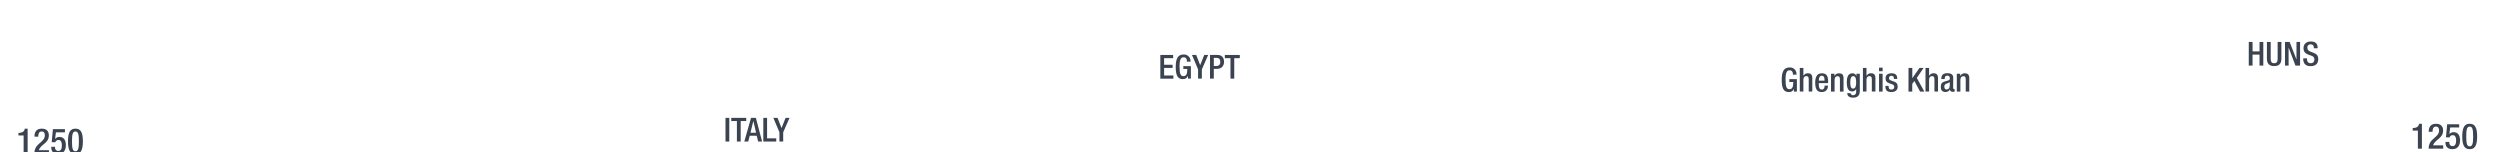
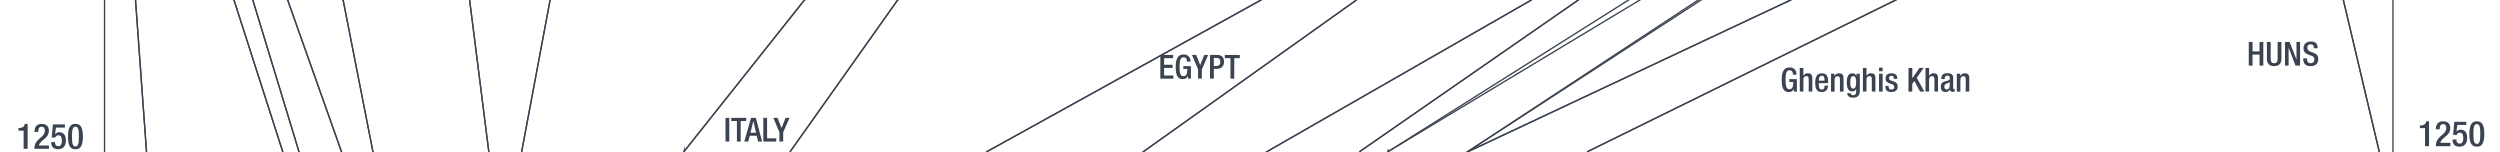
<svg xmlns="http://www.w3.org/2000/svg" viewBox="0 0 1847.91 112">
  <g id="YEARS">
    <g id="Right">
-       <path d="M1787.21,109.9V96.53h-3.82V94.61h.29c1.77,0,3.79-.44,4.34-2.76v-.36h2.16V109.9Z" fill="#3b4351" />
-       <path d="M1805.93,109.9h-10.76c0-8,7.72-7.83,7.72-13.55,0-1.53-.65-2.78-2.29-2.78-2.21,0-2.57,2-2.57,3.85h-2.81c0-3.64,1.51-5.93,5.43-5.93,3.75,0,5.21,2.23,5.21,4.91,0,6.11-6,6.47-7.39,11h7.46Z" fill="#3b4351" />
-       <path d="M1807.62,104.93h2.81v.49a2.35,2.35,0,0,0,2.42,2.6c2.08,0,2.63-2,2.63-4.18s-.58-3.93-2.48-3.93a2.35,2.35,0,0,0-2.41,1.69l-2.63-.1.91-9.65h8.87v2.37h-6.66l-.6,4.83,0,.06a4.08,4.08,0,0,1,3.1-1.43c3.85,0,4.81,3.25,4.81,6.08,0,3.69-1.69,6.5-5.67,6.5-3.3,0-5.15-1.69-5.15-4.94Z" fill="#3b4351" />
-       <path d="M1825.51,91.49c3.54,0,5.51,2.21,5.51,9.38s-2,9.39-5.51,9.39-5.51-2.21-5.51-9.39S1822,91.49,1825.51,91.49Zm0,16.69c2,0,2.55-2,2.55-7.31s-.55-7.3-2.55-7.3-2.55,2-2.55,7.3S1823.51,108.18,1825.51,108.18Z" fill="#3b4351" />
+       <path d="M1792.5,108.05V94.69h-3.82V92.77h.28c1.77,0,3.8-.45,4.35-2.76v-.36h2.15v18.4Z" fill="#3b4351" />
+       <path d="M1811.22,108.05h-10.77c0-8,7.73-7.82,7.73-13.54,0-1.54-.65-2.78-2.29-2.78-2.21,0-2.58,2-2.58,3.84h-2.8c0-3.64,1.5-5.92,5.43-5.92,3.74,0,5.2,2.23,5.2,4.91,0,6.11-6,6.47-7.38,11h7.46Z" fill="#3b4351" />
+       <path d="M1812.91,103.09h2.81v.49a2.35,2.35,0,0,0,2.41,2.6c2.08,0,2.63-2,2.63-4.18s-.57-3.93-2.47-3.93a2.36,2.36,0,0,0-2.42,1.69l-2.62-.1.91-9.65H1823v2.36h-6.65l-.6,4.84,0,.05a4.06,4.06,0,0,1,3.09-1.43c3.85,0,4.81,3.25,4.81,6.09,0,3.69-1.69,6.5-5.66,6.5-3.31,0-5.15-1.69-5.15-4.94Z" fill="#3b4351" />
+       <path d="M1830.8,89.65c3.53,0,5.51,2.21,5.51,9.38s-2,9.39-5.51,9.39-5.52-2.21-5.52-9.39S1827.26,89.65,1830.8,89.65Zm0,16.69c2,0,2.54-2,2.54-7.31s-.54-7.3-2.54-7.3-2.55,2-2.55,7.3S1828.79,106.34,1830.8,106.34Z" fill="#3b4351" />
    </g>
    <g id="left">
-       <path d="M17.46,113.49V100.13H13.64V98.21h.29c1.77,0,3.79-.45,4.34-2.76v-.36h2.16v18.4Z" fill="#3b4351" />
-       <path d="M36.18,113.49H25.42c0-8,7.72-7.82,7.72-13.54,0-1.54-.65-2.78-2.29-2.78-2.21,0-2.57,2-2.57,3.84H25.47c0-3.64,1.51-5.92,5.44-5.92,3.74,0,5.2,2.23,5.2,4.91,0,6.11-6,6.47-7.39,11h7.46Z" fill="#3b4351" />
-       <path d="M37.87,108.53h2.81V109a2.35,2.35,0,0,0,2.42,2.6c2.08,0,2.63-2,2.63-4.18s-.58-3.93-2.48-3.93a2.35,2.35,0,0,0-2.41,1.69l-2.63-.1.91-9.65H48v2.37H41.33l-.6,4.83.06,0a4,4,0,0,1,3.09-1.43c3.85,0,4.81,3.25,4.81,6.09,0,3.69-1.69,6.5-5.67,6.5-3.3,0-5.15-1.69-5.15-4.94Z" fill="#3b4351" />
-       <path d="M55.76,95.09c3.54,0,5.51,2.2,5.51,9.38s-2,9.39-5.51,9.39-5.51-2.21-5.51-9.39S52.22,95.09,55.76,95.09Zm0,16.69c2,0,2.55-2,2.55-7.31s-.55-7.3-2.55-7.3-2.55,2-2.55,7.3S53.76,111.78,55.76,111.78Z" fill="#3b4351" />
+       <path d="M17.46,110V96.6H13.64V94.67h.29c1.77,0,3.79-.44,4.34-2.75v-.37h2.16V110Z" fill="#3b4351" />
+       <path d="M36.18,110H25.42c0-8,7.72-7.83,7.72-13.55,0-1.53-.65-2.78-2.29-2.78-2.21,0-2.57,2-2.57,3.85H25.47c0-3.64,1.51-5.93,5.44-5.93,3.74,0,5.2,2.24,5.2,4.92,0,6.11-6,6.47-7.39,11h7.46Z" fill="#3b4351" />
+       <path d="M37.87,105h2.81v.5a2.35,2.35,0,0,0,2.42,2.6c2.08,0,2.63-2,2.63-4.19S45.15,100,43.25,100a2.34,2.34,0,0,0-2.41,1.69l-2.63-.11.91-9.64H48v2.36H41.33l-.6,4.84.06,0a4,4,0,0,1,3.09-1.43c3.85,0,4.81,3.25,4.81,6.08,0,3.7-1.69,6.51-5.67,6.51-3.3,0-5.15-1.7-5.15-5Z" fill="#3b4351" />
+       <path d="M55.76,91.55c3.54,0,5.51,2.21,5.51,9.39s-2,9.39-5.51,9.39-5.51-2.21-5.51-9.39S52.22,91.55,55.76,91.55Zm0,16.7c2,0,2.55-2,2.55-7.31s-.55-7.31-2.55-7.31-2.55,2-2.55,7.31S53.76,108.25,55.76,108.25Z" fill="#3b4351" />
    </g>
+   </g>
+   <g id="Nation_OUtlines" data-name="Nation OUtlines">
+     <polygon id="Romans" points="854.62 674 829.93 561 711.95 452 764.62 338 729.95 223 845.28 112 1002.62 0 1065.29 -114 1021.28 -225 995.34 -342 815.28 -450 703.28 -561 687.28 -676 737.95 -790 780.62 -902 712.62 -1013 645.95 -1127 550.62 -1240 491.95 -1349.83 453.95 -1462.83 455.29 -1574.83 435.95 -1689.83 470.62 -1797.83 322.62 -1797.83 416.12 -1910.83 480.12 -2020.83 410.62 -2132.83 316.95 -2246.83 248.28 -2361.83 210.28 -2472.83 175.95 -2583.83 159.62 -2699.83 91.28 -2812.83 83.12 -2917.83 117.62 -3031.83 151.37 -3145.83 129.62 -3255.83 109.62 -3370.83 99.62 -3482.83 73.12 -3592.83 75.42 -4490.83 85.95 -4380.83 95.28 -4268.83 111.95 -4156.83 116.62 -4045.83 137.95 -3932.83 149.95 -3816.83 169.95 -3704.83 205.28 -3592.83 231.95 -3482.83 287.74 -3370.83 467.73 -3255.83 683.72 -3145.83 998.71 -3031.83 1118.7 -2917.83 1131.14 -2812.83 1195.2 -2699.83 1182.62 -2583.83 1245.62 -2472.83 1220.62 -2361.83 1122.62 -2246.83 981.62 -2132.83 880.12 -2020.83 717.95 -1910.83 593.62 -1797.83 616.62 -1689.83 717.28 -1574.83 839.28 -1459.99 863.28 -1349.83 915.28 -1240 810.62 -1127 885.95 -1013 1037.95 -902 1125.95 -790 1253.95 -676 1213.95 -561 1202.62 -450 1169.95 -342 1161.29 -225 1218.62 -114 1131.95 0 936.62 112 798.62 223 819.28 338 759.95 452 849.28 561 854.62 674" fill="none" stroke="#3b4351" stroke-miterlimit="10" />
+     <polygon id="Indians" points="1372.19 -4826.66 1294.19 -4940.83 1285.19 -5053.83 1313.69 -5164.83 1348.19 -5277.83 1310.69 -5391.83 1298.69 -5501.83 1313.69 -5613.83 1345.19 -5725.83 1325.69 -5839.83 1343.69 -5953.83 1417.19 -6064.83 1400.69 -6177.91 1429.19 -6290.83 1419.27 -6406.1 1387.19 -6517.83 1387.19 -6629.83 1438.19 -6740.33 1462.18 -6852.33 1480.18 -6965.37 1445.82 -7075.66 1411.11 -7187.66 1545.86 -7187.66 1580.1 -7075.66 1593.12 -6965.43 1552.12 -6852.33 1514.62 -6740.33 1514.12 -6630.16 1553.12 -6518.1 1548.12 -6405.83 1519.62 -6290.83 1534.12 -6177.16 1575.12 -6064.83 1559.62 -5953.83 1564.12 -5840.1 1534.62 -5725.83 1486.12 -5613.83 1465.12 -5501.83 1471.12 -5392.66 1502.12 -5278.66 1508.12 -5164.83 1534.62 -5053.83 1542.77 -4974.97 1555.62 -4826.66 1554.62 -4717.83 1567.12 -4605.83 1542.12 -4491.1 1498.12 -4380.83 1490.62 -4268.83 1513.12 -4156.83 1568.62 -4045.83 1544.12 -3932.83 1530.62 -3817.1 1523.62 -3705.1 1532.62 -3592.83 1565.12 -3482.83 1543.62 -3370.83 1514.12 -3255.83 1490.12 -3146.1 1495.62 -3031.83 1517.12 -2918.16 1528.12 -2812.83 1580.62 -2700.16 1578.12 -2584.16 1578.12 -2473.66 1560.12 -2362.1 1526.62 -2246.83 1467.62 -2132.83 1381.62 -2021.1 1270.62 -1910.83 1090.12 -1798.1 860.62 -1689.83 1302.12 -1574.83 1377.03 -1462.83 1550.62 -1349.83 1519.62 -1240 1476.12 -1127 1516.13 -1013 1534.62 -900.66 1552.65 -790 1585.62 -676.1 1620.12 -561 1650.12 -450 1630.62 -342.1 1622.45 -225.1 1565.62 -114 1402.62 -0.66 1173.62 112 1148.62 223 1334.62 338 1283.62 452 1344.62 561 1544.62 674 1602.62 788.34 1627.62 900 1674.62 1012.9 1627.62 1128 1634.62 1240 1686.62 1352 1701.62 1465 1620.12 1577 1606.12 1688 1606.12 1801.83 1552.62 1801.83 1549.52 1688 1569.62 1577 1683.62 1465 1667.62 1352 1607.62 1240 1596.62 1127.34 1617.62 1013 1584.62 900 1562.62 788 1507.62 674 1304.62 560.9 1225.62 451.9 1236.97 414.95 1264.87 338 1082.62 223 1084.2 112.51 1323.62 0 1500.47 -114.1 1573.62 -225 1600.62 -342 1604.62 -450 1569.62 -561 1514.62 -676 1447.62 -790.1 1418.62 -902 1404.62 -1013 1367.62 -1127 1397.62 -1240 1418.62 -1350.1 1339.62 -1463.1 1246.62 -1574.83 748.62 -1689.83 753.62 -1797.83 910.76 -1910.83 1053.62 -2020.83 1195.2 -2132.83 1311.62 -2247.66 1353.62 -2361.83 1348.62 -2472.83 1364.62 -2584.66 1406.62 -2699.83 1401.62 -2812.83 1429.62 -2917.83 1394.62 -3032.1 1393.2 -3145.83 1391.82 -3256.1 1437.52 -3370.83 1513.62 -3483.1 1505.64 -3592.83 1472.62 -3704.66 1447.62 -3816.83 1440.63 -3932.83 1462.62 -4045.83 1391.1 -4156.83 1348.62 -4268.83 1332.62 -4380.83 1376.98 -4490.83 1375.34 -4606.1 1373.74 -4718.1 1372.19 -4826.66" fill="none" stroke="#3b4351" stroke-miterlimit="10" />
+     <polygon id="Chinese" points="1610.76 -4828.1 1609.69 -4941.1 1608.62 -5054.16 1585.12 -5164.83 1551.62 -5277.83 1509.12 -5391.83 1538.12 -5502.1 1586.62 -5614.1 1616.12 -5725.83 1645.62 -5840.1 1697.12 -5954.1 1714.62 -6065.16 1689.12 -6176.83 1700.12 -6290.83 1676.62 -6405.83 1650.62 -6518.16 1630.62 -6629.83 1620.62 -6740.33 1646.62 -6852.33 1667.62 -6964.99 1651.62 -7075.66 1633.99 -7187.66 1768.79 -7187.66 1768.79 1013 1768.79 1127.9 1766.12 1240 1757.62 1352 1736.12 1464.9 1676.12 1576.9 1661.12 1688 1663.62 1801.83 1606.12 1801.83 1606.12 1687.9 1620.12 1577 1701.62 1465 1696.12 1351.84 1654.12 1240 1681.62 1128 1739.62 1012.9 1748.62 899.84 1744.12 787.84 1685.62 674 1615.12 563.34 1636.12 452 1738.62 338 1761.12 223 1758.62 112 1732.12 0 1695.62 -114 1667.62 -225 1651.12 -342 1650.12 -450 1620.12 -561 1585.62 -676.1 1552.62 -790.1 1535.12 -902 1516.12 -1013.1 1476.12 -1127 1542.12 -1240 1625.62 -1350.16 1668.12 -1463.16 1666.12 -1574.83 1673.62 -1689.83 1653.62 -1797.83 1602.12 -1911.1 1534.12 -2021.1 1564.12 -2132.83 1598.12 -2247.1 1612.12 -2361.83 1611.01 -2473.1 1592.62 -2584.1 1609.25 -2699.83 1616.07 -2812.83 1553.62 -2917.83 1529.62 -3031.83 1528.62 -3146.1 1555.62 -3255.83 1612.12 -3370.83 1621.12 -3482.83 1587.12 -3592.83 1567.62 -3704.83 1576.62 -3816.83 1571.12 -3932.83 1584.62 -4046.1 1558.62 -4156.83 1545.62 -4269.1 1557.62 -4381.1 1599.62 -4490.83 1625.12 -4606.1 1613.62 -4718.1 1610.76 -4828.1" fill="none" stroke="#3b4351" stroke-miterlimit="10" />
+     <polygon id="Denmark" points="916.62 1801.83 927.62 1801.83 926.37 1688 701.12 1577 690.87 1465 683.87 1352 637.87 1240 522.37 1128 457.37 1013 426.62 900 299.62 788 273.62 674 281.62 561 289.12 452 302.12 338 296.87 223 275.62 112 253.62 0 226.62 -114 210.62 -225 199.62 -450 199.37 -561 291.37 -676 277.29 -790 235.95 -902 188.87 -1013 180.62 -1127 142.62 -1240 139.95 -1349.83 120.62 -1462.83 99.95 -1574.83 73.12 -1689.83 90.34 -1574.83 107.12 -1462.83 118.37 -1349.83 120.37 -1240 122.62 -1127 125.87 -1013 158.37 -902 185.87 -790 183.62 -676 127.62 -561 119.62 -450 119.12 -342 156.87 -225 188.62 -114 212.62 0 252.37 112 277.87 223 283.37 338 267.12 452 248.87 561 213.87 674 234.37 788 312.12 900 398.12 1013 458.87 1128 593.37 1240 637.87 1352 674.12 1465 691.37 1577 915.37 1688 916.62 1801.83" fill="none" stroke="#3b4351" stroke-miterlimit="10" />
+     <polygon id="Norway" points="213.87 674 222.62 561 243.95 452 258.95 338 252.95 223 220.95 112 186.86 0 160.95 -114 133.28 -225 96.28 -342 84.28 -450 89.28 -561 120.28 -676 98.62 -790 94.28 -902 91.95 -1013 95.28 -1127 99.62 -1240 96.58 -1349.83 93.44 -1462.83 90.34 -1574.83 107.12 -1462.83 118.37 -1349.83 120.37 -1240 122.62 -1127 125.87 -1013 158.37 -902 185.87 -790 183.62 -676 127.62 -561 119.62 -450 119.12 -342 156.87 -225 188.62 -114 212.62 0 252.37 112 277.87 223 283.37 338 267.12 452 248.87 561 213.87 674" fill="none" stroke="#3b4351" stroke-miterlimit="10" />
+     <polygon id="England" points="874.62 1801.83 688.95 1801.83 687.95 1688 439.12 1577 252.12 1465 159.62 1352 111.62 1240 93.62 1128 86.12 1013 84.62 900 86.95 788 98.28 674 116.95 561 114.62 452 122.62 338 120.62 223 108.28 112 100.16 0 107.95 -114 107.95 -225 77.28 -342 73.12 -1689.83 90.34 -1574.83 93.44 -1462.83 96.58 -1349.83 99.62 -1240 91.95 -1013 94.28 -902 98.62 -790 120.28 -676 89.28 -561 84.28 -450 96.28 -342 133.28 -225 160.95 -114 172.95 0 208.95 112 223.62 223 228.28 338 211.62 452 201.62 561 189.95 674 193.28 788 235.28 900 248.62 1013 348.62 1128 562.62 1240 622.12 1352 602.12 1465 652.12 1577 872.95 1688 874.62 1801.83" fill="none" stroke="#3b4351" stroke-miterlimit="10" />
+     <polygon id="South_America" data-name="South America" points="108.28 112 120.62 223 122.62 338 114.62 452 116.95 561 98.28 674 86.95 788 84.62 900 79.62 1013 82.62 1128 87.62 1240 107.62 1352 145.12 1465 167.12 1577 198.12 1688 200.12 1801.83 77.28 1801.83 77.28 -342 107.95 -225 107.95 -114 100.16 0 108.28 112" fill="none" stroke="#3b4351" stroke-miterlimit="10" />
+     <polygon id="France" points="674.34 900 785.95 1012.67 815.95 1128 963.28 1240 1049.29 1352 932.62 1465 899.28 1577 1099.75 1689 1102.12 1801.83 946.74 1801.83 946.24 1688 748.62 1577 745.95 1465 741.28 1352 711.95 1240 643.28 1128 613.28 1013 535.95 900 385.29 788 317.95 674 311.95 561 310.62 452 321.29 338 314.62 223 275.62 112 253.62 0 258.62 -111.33 325.29 -225 314.62 -342 286.62 -450 249.62 -561 291.37 -676 409.62 -676 362.62 -561 373.95 -450 423.58 -342 444.62 -225 381.95 -111.33 347.12 0 361.29 112 384.62 223 391.95 338 365.95 452 379.95 561 391.29 674 491.95 788 674.34 900" fill="none" stroke="#3b4351" stroke-miterlimit="10" />
+     <polygon id="Franks_to_Holy_Roman_Empire" data-name="Franks to Holy Roman Empire" points="594.62 0 505.62 112 482.62 223 599.12 338 617.12 452 639.62 561 772.62 674 953.62 788 1131.62 900 1201.62 1013 1109.12 1128 1144.62 1240 1249.12 1352 1301.62 1465 1217.12 1577 1288.12 1688 1290.62 1801.83 1234.62 1801.83 1232.12 1688 1140.12 1576.91 1137.62 1465 1115.62 1352 1053.62 1240 973.12 1128 1064.12 1013 953.62 900 741.12 788 577.12 674 525.62 561 418.62 452 417.62 338 407.62 223 385.62 112 406.62 0 421.62 -110.33 466.62 -225 441.95 -342 373.95 -450 371.78 -471.31 362.62 -561 409.62 -676 559.62 -676 626.73 -561 742.62 -450 897.74 -342 874.62 -225 818.62 -113.4 594.62 0" fill="none" stroke="#3b4351" stroke-miterlimit="10" />
+     <polygon points="703.28 -561 815.28 -450 966.12 -342 987.12 -225 1028.12 -114 932.12 0 729.62 112 630.12 223 721.12 338 711.95 452 829.93 561 854.62 674 1030.37 788 1169.87 900 1257.37 1013 1158.4 1128 1196.12 1240 1147.62 1128 1238.87 1013 1162.87 900 1022.62 788 841.12 674 809.62 561 692.62 452 689.38 338 586.62 223 584.12 112 663.53 0 851.12 -114 874.62 -225 897.74 -342 742.62 -450 626.73 -561 559.62 -676 644.62 -676 703.28 -561" fill="none" stroke="#3b4351" stroke-miterlimit="10" />
+     <polygon id="Normandy" points="325.29 -225 258.62 -111.33 253.62 0 226.62 -114 210.62 -225 199.47 -342 199.62 -450 199.37 -561 291.37 -676 249.62 -561 286.62 -450 314.62 -342 325.29 -225" fill="none" stroke="#3b4351" stroke-miterlimit="10" />
+     <polygon id="Holland" points="613.28 1013 643.28 1128 711.95 1240 741.28 1352 729.95 1465 732.62 1577 935.28 1688 937.12 1801.83 927.62 1801.83 926.37 1688 701.12 1577 690.87 1465 683.87 1352 637.87 1240 522.37 1128 457.37 1013 426.62 900 299.62 788 273.62 674 281.62 561 289.12 452 302.12 338 296.87 223 275.62 112 314.62 223 321.29 338 310.62 452 311.95 561 317.95 674 385.29 788 535.95 900 613.28 1013" fill="none" stroke="#3b4351" stroke-miterlimit="10" />
+     <polygon id="Sweden" points="691.37 1577 673.95 1577 893.62 1688 895.28 1801.83 874.62 1801.83 872.95 1688 652.12 1577 602.12 1465 622.12 1352 562.62 1240 348.62 1128 248.62 1013 235.28 900 193.28 788 189.95 674 201.62 561 211.62 452 228.28 338 223.62 223 208.95 112 172.95 0 160.95 -114 186.86 0 220.95 112 252.95 223 258.95 338 243.95 452 222.62 561 213.87 674 234.37 788 312.12 900 398.12 1013 458.87 1128 593.37 1240 637.87 1352 674.12 1465 691.37 1577" fill="none" stroke="#3b4351" stroke-miterlimit="10" />
+     <polygon points="1523.12 1352.84 1446.62 1240 1405.12 1128.56 1442.62 1013 1396.62 900 1391.62 788 1351.62 674 1183.62 561 1092.62 452 1124.29 338 970.62 223 1005.12 112 1166.62 0 1313.55 -111.05 1315.29 -111 1317.44 -114 1317.44 -114 1317.44 -114 1397.29 -225 1463.95 -342 1481.95 -450 1488.62 -561 1453.62 -676 1382.62 -561 1328.62 -450 1225.12 -342 1161.29 -225 1218.62 -114 1218.62 -114 1218.62 -114 1131.95 0 936.62 112 798.62 223 819.28 338 759.95 452 849.28 561 947.12 674 1111.12 788 1208.62 900 1293.62 1013 1244.12 1128.56 1280.62 1240 1381.12 1352 1410.62 1465 1358.62 1577 1436.62 1688 1436.62 1801.83 1467.62 1801.83 1467.62 1688 1423.62 1577 1492.62 1465 1523.12 1352.84" fill="none" stroke="#3b4351" stroke-miterlimit="10" />
+     <polygon id="Spain" points="1117.95 1689.41 1119.29 1801.83 1102.12 1801.83 1099.75 1689 899.28 1577 932.62 1465 1049.29 1352 963.28 1240 815.95 1128 785.95 1012.67 674.34 900 491.95 788 391.29 674 379.95 561 365.95 452 391.95 338 384.62 223 361.29 112 347.12 0 383.43 -114 444.62 -225 423.58 -342 373.95 -450 441.95 -342 466.62 -225 423.06 -114 406.62 0 385.62 112 407.62 223 417.62 338 401.95 452 463.29 561 491.29 674 631.28 788.41 844.62 900 937.12 1014.34 922.62 1128 997.95 1240 1065.62 1352 1035.29 1465 959.28 1577 1117.95 1689.41" fill="none" stroke="#3b4351" stroke-miterlimit="10" />
+     <polygon id="Hungary" points="753.62 561 797.62 674 970.62 788 1131.62 900 953.62 788 772.62 674 639.62 561 617.12 452 599.12 338 482.62 223 505.62 112 505.62 223 610.34 338 632.89 452 753.62 561" fill="none" stroke="#3b4351" stroke-miterlimit="10" />
+     <polygon id="Italy" points="586.62 223 689.38 338 692.62 452 809.62 561 841.12 674 1022.62 788 1162.87 900 1238.87 1013 1147.62 1128 1196.12 1240 1326.62 1352.84 1351.29 1465 1294.95 1577 1361.29 1688 1361.29 1801.83 1303.29 1801.83 1300.29 1688 1229.95 1577 1317.95 1465 1262.95 1352.84 1153.29 1240 1109.12 1128 1201.62 1013 1131.62 900 970.62 788 797.62 674 753.62 561 632.89 452 610.34 338 505.62 223 505.62 112 594.62 0 818.62 -113.4 874.62 -225 851.12 -114 663.53 0 584.12 112 586.62 223" fill="none" stroke="#3b4351" stroke-miterlimit="10" />
+     <polygon id="Egypt" points="729.95 223 764.62 338 711.95 452 721.12 338 630.12 223 729.62 112 932.12 0 1028.12 -114 987.12 -225 966.12 -342 815.28 -450 995.34 -342 1021.28 -225 1065.29 -114 1002.62 0 845.28 112 729.95 223" fill="none" stroke="#3b4351" stroke-miterlimit="10" />
+     <polygon id="Serbia" points="1092.62 452 1124.29 338 970.62 223 1026.12 112 1027.37 223 1195.12 338 1155.87 452 1183.62 561 1092.62 452" fill="none" stroke="#3b4351" stroke-miterlimit="10" />
+     <polygon id="POland" points="1518.87 900 1536.12 1013.34 1443.87 1128 1471.87 1240 1523.12 1352.84 1446.62 1240 1405.12 1128.56 1442.62 1013 1396.62 900 1391.62 788 1351.62 674 1183.62 561 1155.87 452 1195.12 338 1027.37 223 1026.12 112 1082.62 223 1264.87 338 1200.12 452 1270.87 561 1454.87 674 1513.87 788 1518.87 900" fill="none" stroke="#3b4351" stroke-miterlimit="10" />
+     <polygon id="Mogolians" points="1334.62 338 1148.62 223 1173.62 112 1402.62 -0.66 1565.62 -114 1622.45 -225.1 1630.62 -342.1 1650.12 -450 1651.12 -342 1667.62 -225 1695.62 -114 1732.12 0 1758.62 112 1761.12 223 1738.62 338 1636.12 452 1615.56 561 1685.62 674 1744.12 787.84 1748.42 902.28 1739.62 1012.9 1681.62 1128 1654.12 1240 1696.12 1351.84 1701.62 1465 1686.62 1352 1634.62 1240 1627.62 1128 1674.62 1012.9 1627.62 900 1602.62 788.34 1544.62 674 1344.62 561 1283.62 452 1334.62 338" fill="none" stroke="#3b4351" stroke-miterlimit="10" />
+     <polygon id="Russia" points="1573.62 -225 1500.47 -114.1 1323.62 0 1084.2 112.51 1257.37 0 1428.62 -114 1495.12 -226.67 1508.12 -342 1519.62 -450 1488.62 -561 1453.62 -676 1411.62 -790 1418.62 -902 1447.62 -790.1 1514.62 -676 1569.62 -561 1604.62 -450 1600.62 -342 1573.62 -225" fill="none" stroke="#3b4351" stroke-miterlimit="10" />
+     <polygon id="Ghazivids_2" data-name="Ghazivids 2" points="1495.12 -226.67 1428.62 -114 1084.2 112.51 1082.62 223 1026.12 112 1384.62 -114 1436.12 -226.67 1463.95 -342 1481.95 -450 1488.45 -558.23 1519.62 -450 1508.12 -342 1495.12 -226.67" fill="none" stroke="#3b4351" stroke-miterlimit="10" />
+     <polygon id="Ghazivids_-_Afgans" data-name="Ghazivids - Afgans" points="1384.62 -114 1212.12 0 1026.12 112 970.62 223 1005.12 112 1166.62 0 1317.44 -114 1397.29 -225 1463.95 -342 1436.12 -226.67 1384.62 -114" fill="none" stroke="#3b4351" stroke-miterlimit="10" />
  </g>
  <g id="Text">
    <g id="Mongolians">
      <path d="M1662.22,31h2.8v7h5.14V31h2.8V48.5h-2.8V40.37H1665V48.5h-2.8Z" fill="#3b4351" />
      <path d="M1678.42,31V43.55c0,2.23.88,3.19,2.57,3.19s2.55-1,2.55-3.19V31h2.79V43.33c0,4-2,5.52-5.34,5.52s-5.37-1.48-5.37-5.52V31Z" fill="#3b4351" />
      <path d="M1689,31h3.41l5.07,13h0V31h2.65V48.5h-3.41l-5.07-13.38h0V48.5H1689Z" fill="#3b4351" />
      <path d="M1705.22,43.09v.44c0,2.13,1,3.21,2.87,3.21a2.51,2.51,0,0,0,2.64-2.55c0-1.84-.93-2.65-2.5-3.11l-1.91-.66c-2.55-1-3.65-2.31-3.65-4.81,0-3.18,2.18-4.95,5.44-4.95,4.49,0,5,2.8,5,4.61v.39h-2.79v-.37c0-1.59-.69-2.52-2.45-2.52a2.24,2.24,0,0,0-2.36,2.52c0,1.5.76,2.26,2.63,3L1710,39c2.48.88,3.56,2.2,3.56,4.63,0,3.72-2.26,5.27-5.79,5.27-4.33,0-5.31-2.9-5.31-5.35v-.41Z" fill="#3b4351" />
      <path d="M1326,65.66h0a3.64,3.64,0,0,1-3.82,2.38c-3.83,0-5.2-2.85-5.2-9.09s1.77-9.1,5.81-9.1a4.76,4.76,0,0,1,5.12,5v.32h-2.65V54.8c0-1.3-.54-2.84-2.45-2.84s-3,1.33-3,6.91.93,7.06,2.81,7.06c2.13,0,2.92-1.52,2.92-5.34h-2.94V58.48h5.59v9.21H1326Z" fill="#3b4351" />
      <path d="M1330.31,50.2H1333v5.73l.07,0a3.76,3.76,0,0,1,3.24-1.81c2,0,3.28.9,3.28,3.57v9.95h-2.65v-9c0-1.74-.49-2.38-1.83-2.38-1.08,0-2.11.84-2.11,2.58v8.84h-2.65Z" fill="#3b4351" />
      <path d="M1344.38,61.45v.76c0,1.76.22,4,2.2,4s2.11-2.13,2.11-2.94h2.5c0,3-1.77,4.76-4.63,4.76-2.16,0-4.83-.64-4.83-6.74,0-3.46.76-7.13,4.88-7.13,3.67,0,4.65,2.23,4.65,5.88v1.4Zm4.24-1.82v-.71c0-1.67-.54-2.94-2-2.94-1.67,0-2.2,1.67-2.2,3.38v.27Z" fill="#3b4351" />
      <path d="M1353.44,54.51h2.5v1.54h.07a3.78,3.78,0,0,1,3.38-1.88c2,0,3.29.9,3.29,3.57v9.95H1360v-9c0-1.76-.46-2.38-1.84-2.38-1.07,0-2.1.81-2.1,2.58v8.84h-2.65Z" fill="#3b4351" />
      <path d="M1367.87,68.82a1.73,1.73,0,0,0,1.91,1.57,2.19,2.19,0,0,0,2.23-2.48V65.78h0a3.19,3.19,0,0,1-3,1.82c-3.06,0-3.94-3-3.94-6.64,0-2.9.44-6.79,4.19-6.79a2.9,2.9,0,0,1,2.89,2h.05V54.51h2.5V67.06c0,3.21-1.37,5.14-4.93,5.14-3.92,0-4.36-2.3-4.36-3.38Zm1.86-3.33c2.06,0,2.28-2.6,2.28-4.68s-.27-4.54-2.11-4.54-2.23,2-2.23,4.42C1367.67,62.94,1367.77,65.49,1369.73,65.49Z" fill="#3b4351" />
      <path d="M1377,50.2h2.64v5.73l.08,0a3.76,3.76,0,0,1,3.23-1.81c2,0,3.29.9,3.29,3.57v9.95h-2.65v-9c0-1.74-.49-2.38-1.84-2.38-1.08,0-2.11.84-2.11,2.58v8.84H1377Z" fill="#3b4351" />
      <path d="M1388.92,50h2.64v2.65h-2.64Zm0,4.51h2.64V67.69h-2.64Z" fill="#3b4351" />
      <path d="M1399.92,58.36V58c0-1-.37-2-1.74-2-1.06,0-1.89.47-1.89,1.72,0,1,.47,1.44,1.86,1.93l1.69.59c2,.66,2.87,1.72,2.87,3.8,0,2.82-2.08,4-4.73,4-3.33,0-4.34-1.55-4.34-4.1v-.49H1396v.42c0,1.54.51,2.35,2,2.35s2.16-.73,2.16-1.93a1.91,1.91,0,0,0-1.45-1.94l-2.15-.76c-2-.66-2.82-1.69-2.82-3.8,0-2.47,1.77-3.62,4.51-3.62,3.36,0,4.12,2,4.12,3.6v.59Z" fill="#3b4351" />
      <path d="M1410.72,50.2h2.79v7.62h0l5.3-7.62h3.06l-5.05,7.37,5.59,10.12h-3.16l-4.24-7.86-1.55,2.2v5.66h-2.79Z" fill="#3b4351" />
      <path d="M1423.26,50.2h2.65v5.73l.07,0a3.77,3.77,0,0,1,3.24-1.81c2,0,3.28.9,3.28,3.57v9.95h-2.64v-9c0-1.74-.49-2.38-1.84-2.38-1.08,0-2.11.84-2.11,2.58v8.84h-2.65Z" fill="#3b4351" />
      <path d="M1443.7,65c0,.49.29.93.68.93a1.06,1.06,0,0,0,.45-.07v1.71a2.86,2.86,0,0,1-1.3.32c-1.18,0-2.16-.47-2.23-1.74h0A3.41,3.41,0,0,1,1438,68c-2.13,0-3.43-1.16-3.43-3.7,0-2.94,1.3-3.56,3.07-4.14l2.05-.57c1-.27,1.55-.54,1.55-1.69s-.42-2-1.81-2c-1.77,0-2,1.25-2,2.52h-2.5c0-2.81,1.15-4.33,4.63-4.33,2.33,0,4.19.9,4.19,3.23Zm-2.5-4.22a20.5,20.5,0,0,1-2.94,1.23,2.17,2.17,0,0,0-1.08,2.13c0,1.1.54,2,1.64,2,1.59,0,2.38-1.18,2.38-3.14Z" fill="#3b4351" />
      <path d="M1446.39,54.51h2.5v1.54h.07a3.81,3.81,0,0,1,3.39-1.88c2,0,3.28.9,3.28,3.57v9.95H1453v-9c0-1.76-.46-2.38-1.84-2.38-1.07,0-2.1.81-2.1,2.58v8.84h-2.65Z" fill="#3b4351" />
    </g>
-     <g id="Italy">
+     <g id="Italy-2" data-name="Italy">
      <path d="M536.27,87.12h2.79v17.5h-2.79Z" fill="#3b4351" />
      <path d="M544.69,89.47h-4.16V87.12h11.05v2.35h-4.09v15.15h-2.8Z" fill="#3b4351" />
      <path d="M555.13,87.12h3.58l4.61,17.5H560.4l-1.08-4.29H554.2l-1.13,4.29h-2.91Zm3.73,11-2-8.63h-.05l-2.09,8.63Z" fill="#3b4351" />
      <path d="M564.22,87.12H567v15.15h6.77v2.35h-9.56Z" fill="#3b4351" />
      <path d="M576.13,97.78l-4.51-10.66h3.11l2.94,7.55,3-7.55h2.92l-4.68,10.66v6.84h-2.79Z" fill="#3b4351" />
    </g>
-     <g id="Egypt">
+     <g id="Egypt-2" data-name="Egypt">
      <path d="M857.68,40.62h9.46V43h-6.67v4.86h6.28v2.35h-6.28v5.59h6.86v2.35h-9.65Z" fill="#3b4351" />
      <path d="M878.11,56.08h-.05a3.62,3.62,0,0,1-3.82,2.38c-3.82,0-5.19-2.84-5.19-9.09s1.76-9.09,5.8-9.09a4.77,4.77,0,0,1,5.13,5v.32h-2.65v-.42c0-1.3-.54-2.84-2.45-2.84s-3,1.32-3,6.91.93,7.05,2.82,7.05c2.13,0,2.91-1.52,2.91-5.34h-2.94V48.9h5.59v9.22h-2.11Z" fill="#3b4351" />
      <path d="M885.58,51.28l-4.51-10.66h3.12l2.94,7.55,3-7.55h2.92l-4.68,10.66v6.84h-2.8Z" fill="#3b4351" />
      <path d="M894.4,40.62h5.54c3.36,0,4.83,2.11,4.83,5.1s-1.86,5.17-5.12,5.17H897.2v7.23h-2.8Zm2.8,8.16h2c1.5,0,2.8-.78,2.8-3,0-1.89-.76-3-3-3H897.2Z" fill="#3b4351" />
      <path d="M909.52,43h-4.17V40.62h11.06V43h-4.1V58.12h-2.79Z" fill="#3b4351" />
    </g>
  </g>
</svg>
